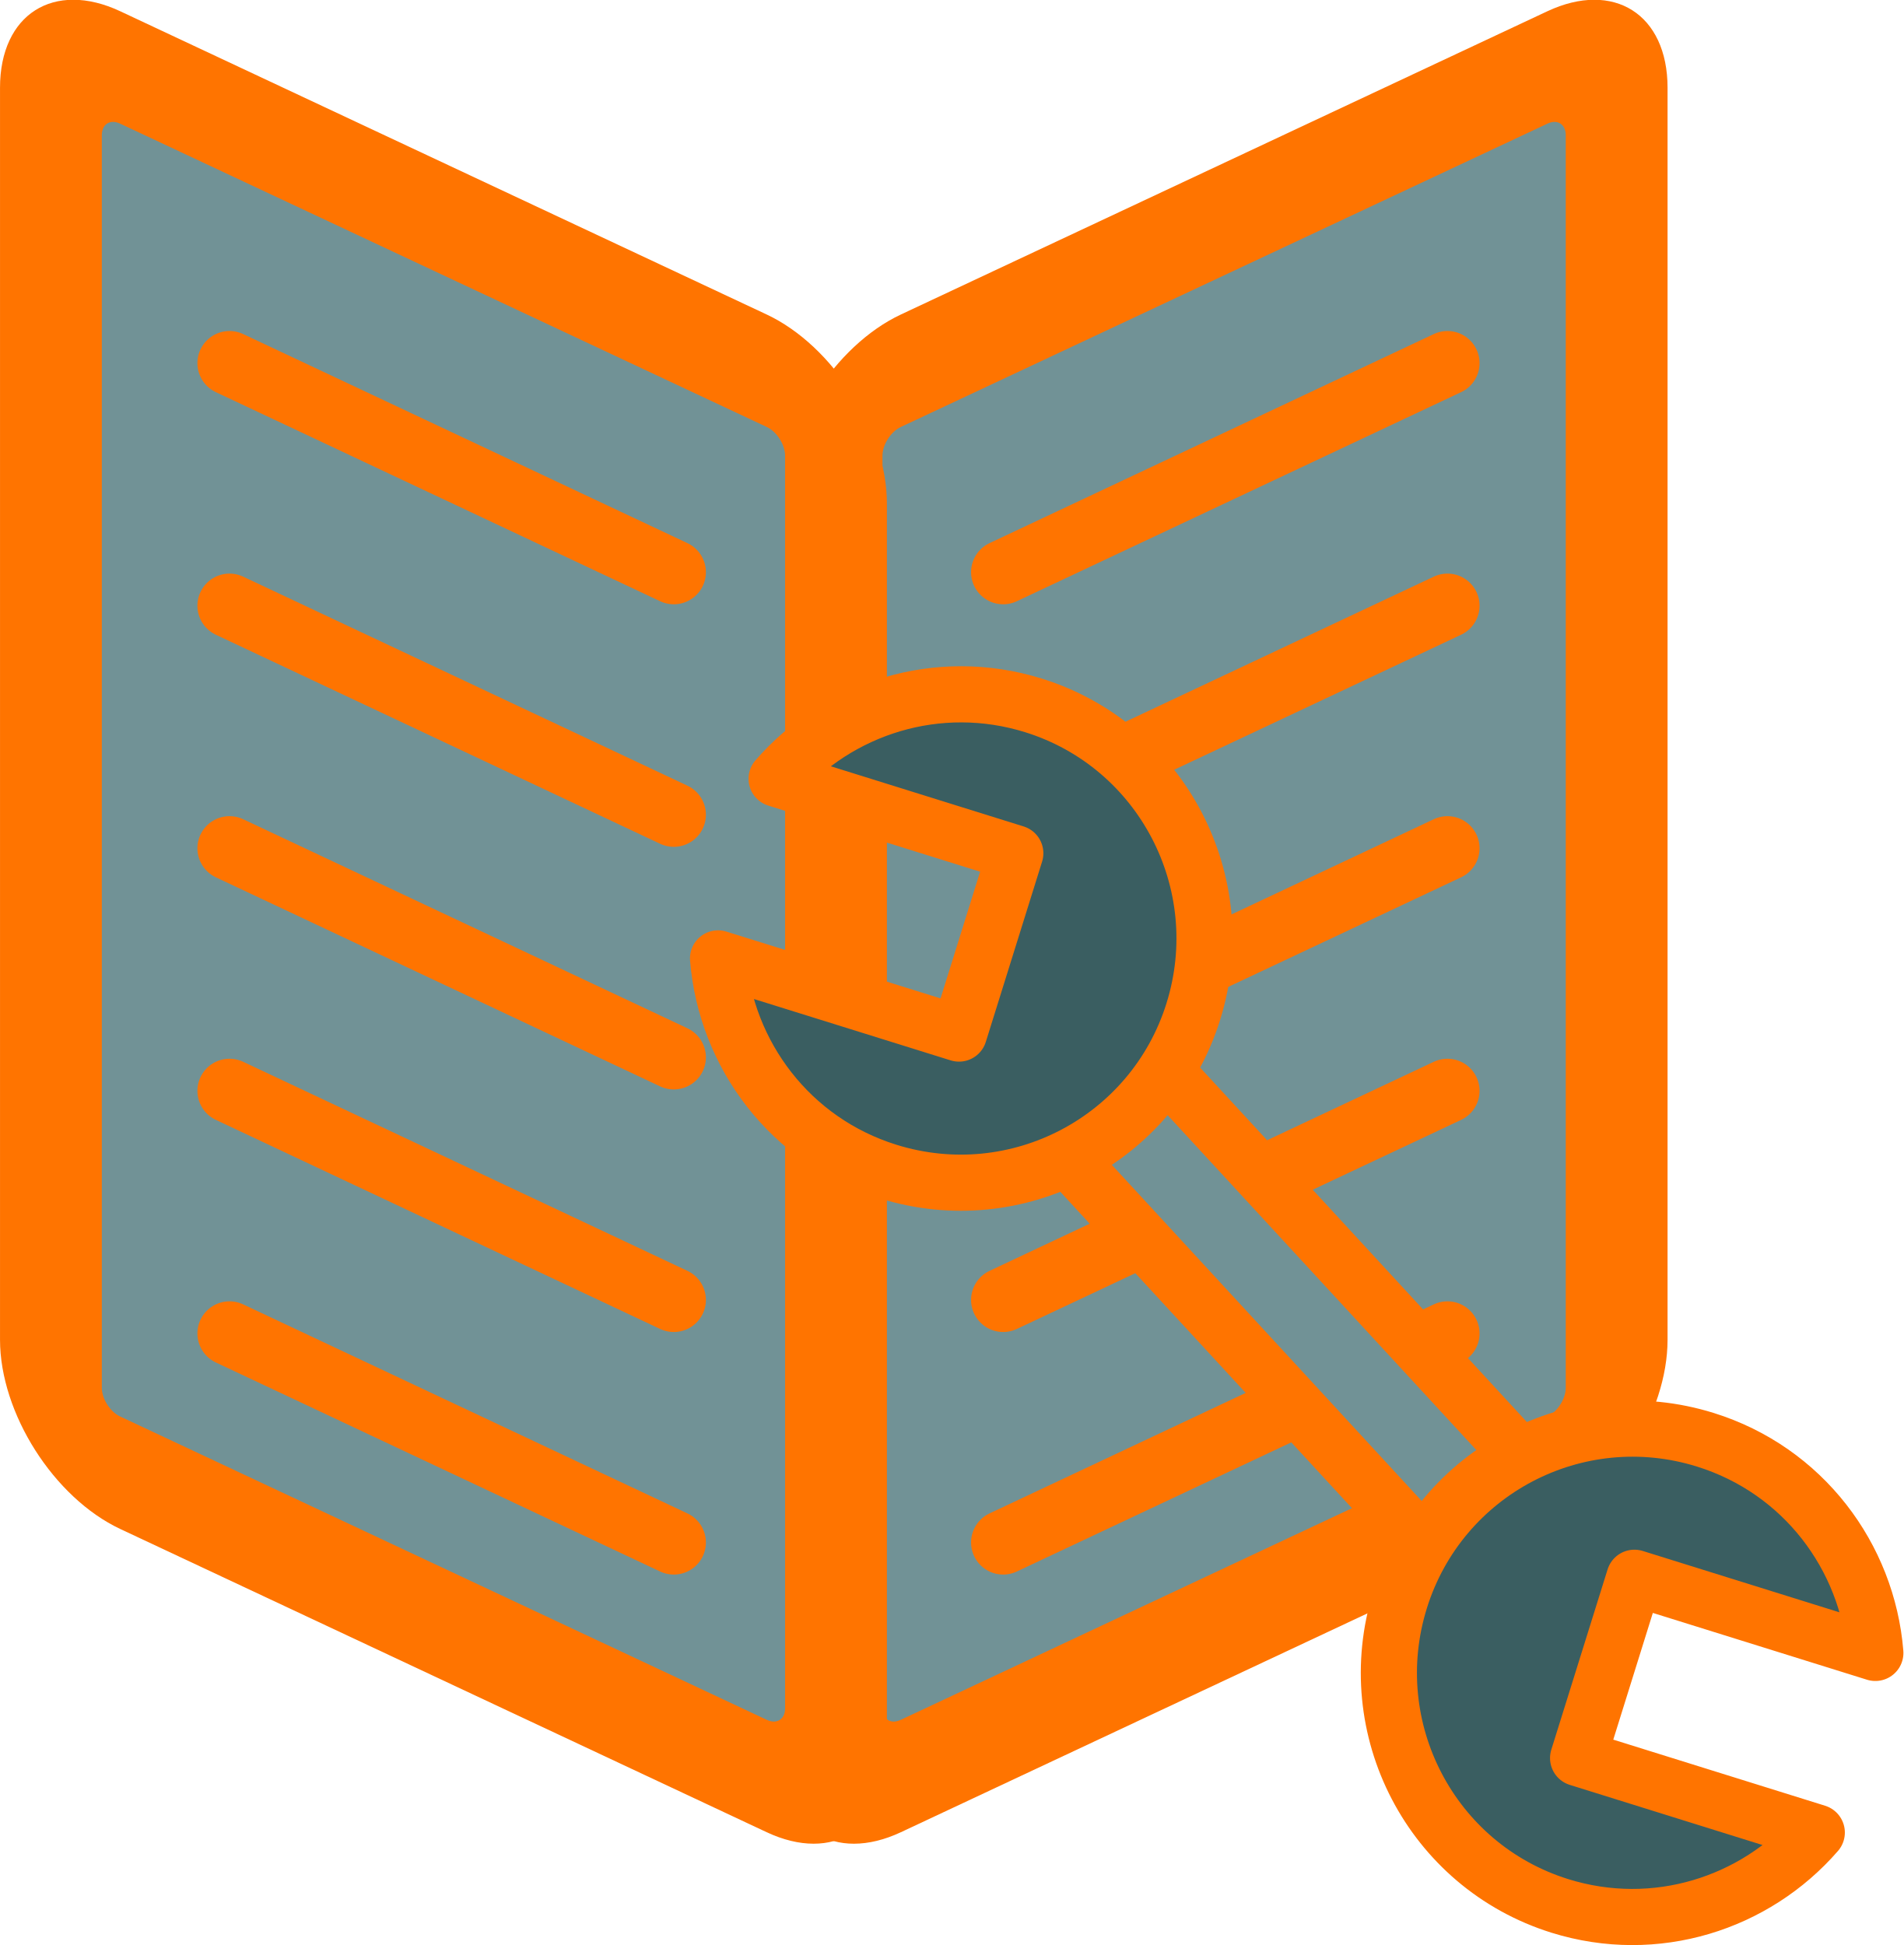
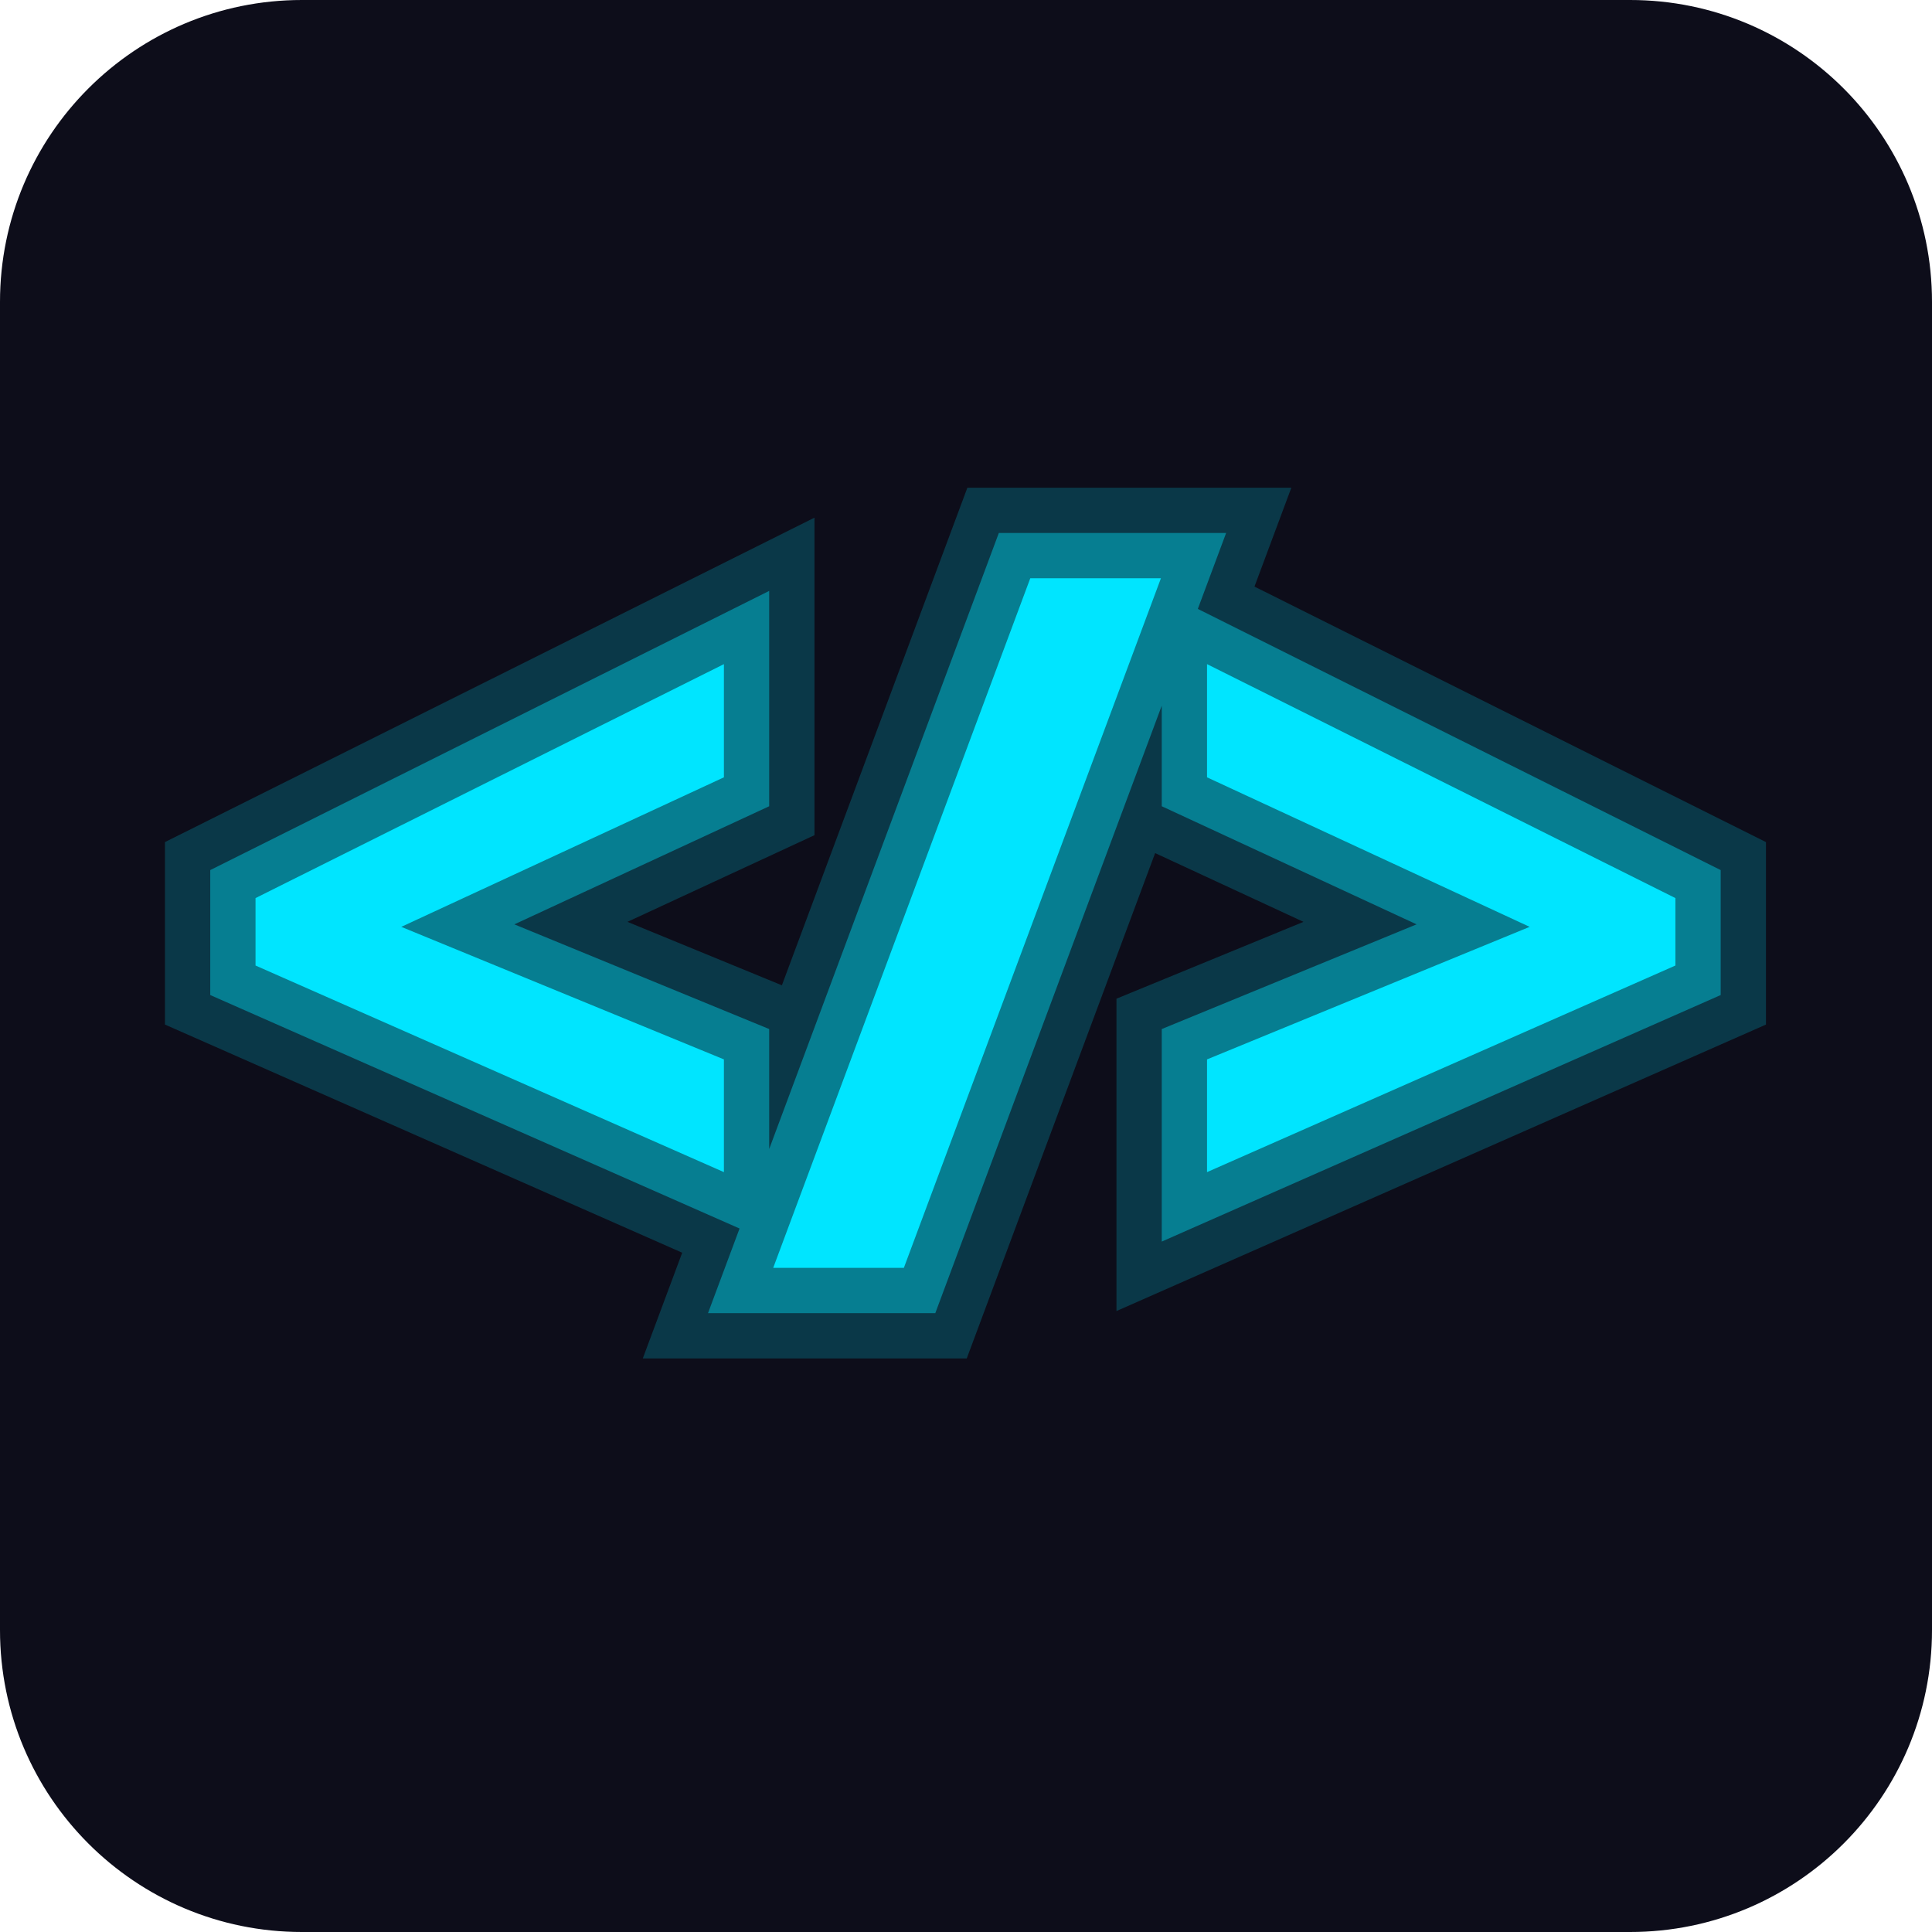
- <svg xmlns="http://www.w3.org/2000/svg" width="24.158mm" height="24.689mm" viewBox="0 0 24.158 24.689" version="1.1" id="svg1">
-   <defs id="defs1" />
-   <g id="layer1" transform="translate(162.9833,369.6229)">
-     <g transform="matrix(0.577096,0,0,0.577096,-316.6454,-372.8778)" id="g64840">
-       <rect y="148.005" x="314.314" width="19.072" transform="matrix(0.9053249,-0.4247198,0,1,0,0)" style="font-size:12px;fill:#719296;fill-opacity:1;fill-rule:evenodd;stroke:#ff7400;stroke-width:2.473;stroke-linejoin:round;stroke-dasharray:none;stroke-opacity:1" rx="1.684" id="rect602-9" height="30.91" />
-       <rect y="-119.032" x="-314.422" width="19.072" transform="matrix(-0.9053246,-0.4247203,0,1,0,0)" style="font-size:12px;fill:#719296;fill-opacity:1;fill-rule:evenodd;stroke:#ff7400;stroke-width:2.473;stroke-linejoin:round;stroke-dasharray:none;stroke-opacity:1" rx="1.684" id="rect603-60" height="30.91" />
-       <g transform="matrix(0.7529067,0,0,0.7529067,258.8235,3.1326)" id="g17634-7">
-         <path d="M 32.574,20.301 45.552,14.193" id="path828-0" style="fill:none;stroke:#ff7400;stroke-width:1.875;stroke-linecap:round;stroke-linejoin:round;stroke-dasharray:none;stroke-opacity:1" transform="translate(6.616529,-0.254482)" />
-         <path d="M 32.574,27.387 45.552,21.28" id="path829-1" style="fill:none;stroke:#ff7400;stroke-width:1.875;stroke-linecap:round;stroke-linejoin:round;stroke-dasharray:none;stroke-opacity:1" transform="translate(6.616529,-0.254482)" />
-         <path d="M 32.574,41.561 45.552,35.453" id="path832-0" style="fill:none;stroke:#ff7400;stroke-width:1.875;stroke-linecap:round;stroke-linejoin:round;stroke-dasharray:none;stroke-opacity:1" transform="translate(6.616529,-0.254482)" />
-         <path d="M 32.574,48.647 45.552,42.54" id="path833-1" style="fill:none;stroke:#ff7400;stroke-width:1.875;stroke-linecap:round;stroke-linejoin:round;stroke-dasharray:none;stroke-opacity:1" transform="translate(6.616529,-0.254482)" />
-         <path d="M 32.574,34.22 45.552,28.112" id="path834-3" style="fill:none;stroke:#ff7400;stroke-width:1.875;stroke-linecap:round;stroke-linejoin:round;stroke-dasharray:none;stroke-opacity:1" transform="translate(6.616529)" />
-       </g>
-       <g id="g17634-1-7" transform="matrix(-0.7529067,0,0,0.7529067,310.5935,3.1326)">
-         <path d="M 32.574,20.301 45.552,14.193" id="path828-2-7" style="fill:none;stroke:#ff7400;stroke-width:1.875;stroke-linecap:round;stroke-linejoin:round;stroke-dasharray:none;stroke-opacity:1" transform="translate(6.616529,-0.254482)" />
-         <path d="M 32.574,27.387 45.552,21.28" id="path829-0-2" style="fill:none;stroke:#ff7400;stroke-width:1.875;stroke-linecap:round;stroke-linejoin:round;stroke-dasharray:none;stroke-opacity:1" transform="translate(6.616529,-0.254482)" />
-         <path d="M 32.574,41.561 45.552,35.453" id="path832-7-64" style="fill:none;stroke:#ff7400;stroke-width:1.875;stroke-linecap:round;stroke-linejoin:round;stroke-dasharray:none;stroke-opacity:1" transform="translate(6.616529,-0.254482)" />
-         <path d="M 32.574,48.647 45.552,42.54" id="path833-3-5" style="fill:none;stroke:#ff7400;stroke-width:1.875;stroke-linecap:round;stroke-linejoin:round;stroke-dasharray:none;stroke-opacity:1" transform="translate(6.616529,-0.254482)" />
-         <path d="M 32.574,34.22 45.552,28.112" id="path834-1-2" style="fill:none;stroke:#ff7400;stroke-width:1.875;stroke-linecap:round;stroke-linejoin:round;stroke-dasharray:none;stroke-opacity:1" transform="translate(6.616529)" />
-       </g>
-       <rect y="218.034" x="-194.834" width="2.878" transform="matrix(-0.7352829,0.6777603,0.6777603,0.7352829,0,0)" style="font-size:12px;fill:#719296;fill-rule:evenodd;stroke:#ff7400;stroke-width:1.235;stroke-linecap:round;stroke-linejoin:round;stroke-dasharray:none" id="rect587" height="14.529" />
-       <path style="font-size:12px;fill:#3a5e61;fill-opacity:1;fill-rule:evenodd;stroke:#ff7400;stroke-width:1.235;stroke-linecap:round;stroke-linejoin:round;stroke-dasharray:none" id="path586" d="m 292.513,27.888 c -0.883,2.829 -3.885,4.404 -6.715,3.521 -2.151,-0.671 -3.565,-2.571 -3.738,-4.688 l 5.299,1.653 1.238,-3.966 -5.249,-1.638 c 1.356,-1.563 3.549,-2.269 5.65,-1.614 2.829,0.883 4.398,3.902 3.515,6.731 z" />
-       <path style="font-size:12px;fill:#3a5e61;fill-opacity:1;fill-rule:evenodd;stroke:#ff7400;stroke-width:1.235;stroke-linecap:round;stroke-linejoin:round;stroke-dasharray:none" id="path585" d="m 297.059,40.83 c 0.883,-2.829 3.885,-4.404 6.715,-3.521 2.151,0.671 3.565,2.571 3.738,4.688 l -5.299,-1.653 -1.238,3.966 5.249,1.638 c -1.356,1.563 -3.549,2.269 -5.65,1.614 -2.829,-0.883 -4.398,-3.902 -3.515,-6.731 z" />
-     </g>
-   </g>
+ <svg xmlns="http://www.w3.org/2000/svg" width="64" height="64" viewBox="0 0 64 64" role="img" version="1.1" id="svg3">
+   <defs id="defs3" />
+   <rect width="64" height="64" rx="10" fill="#0d0d1a" id="rect1" />
+   <text x="32" y="42" font-family="Arial Black, sans-serif" font-size="32" font-weight="900" fill="none" stroke="#00e5ff" stroke-width="6" opacity="0.2" text-anchor="middle" id="text1">&lt;/&gt;</text>
+   <text x="32" y="42" font-family="Arial Black, sans-serif" font-size="32" font-weight="900" fill="none" stroke="#00e5ff" stroke-width="3" opacity="0.4" text-anchor="middle" id="text2">&lt;/&gt;</text>
+   <text x="32" y="42" font-family="Arial Black, sans-serif" font-size="32" font-weight="900" fill="#00e5ff" text-anchor="middle" id="text3">&lt;/&gt;</text>
</svg>
